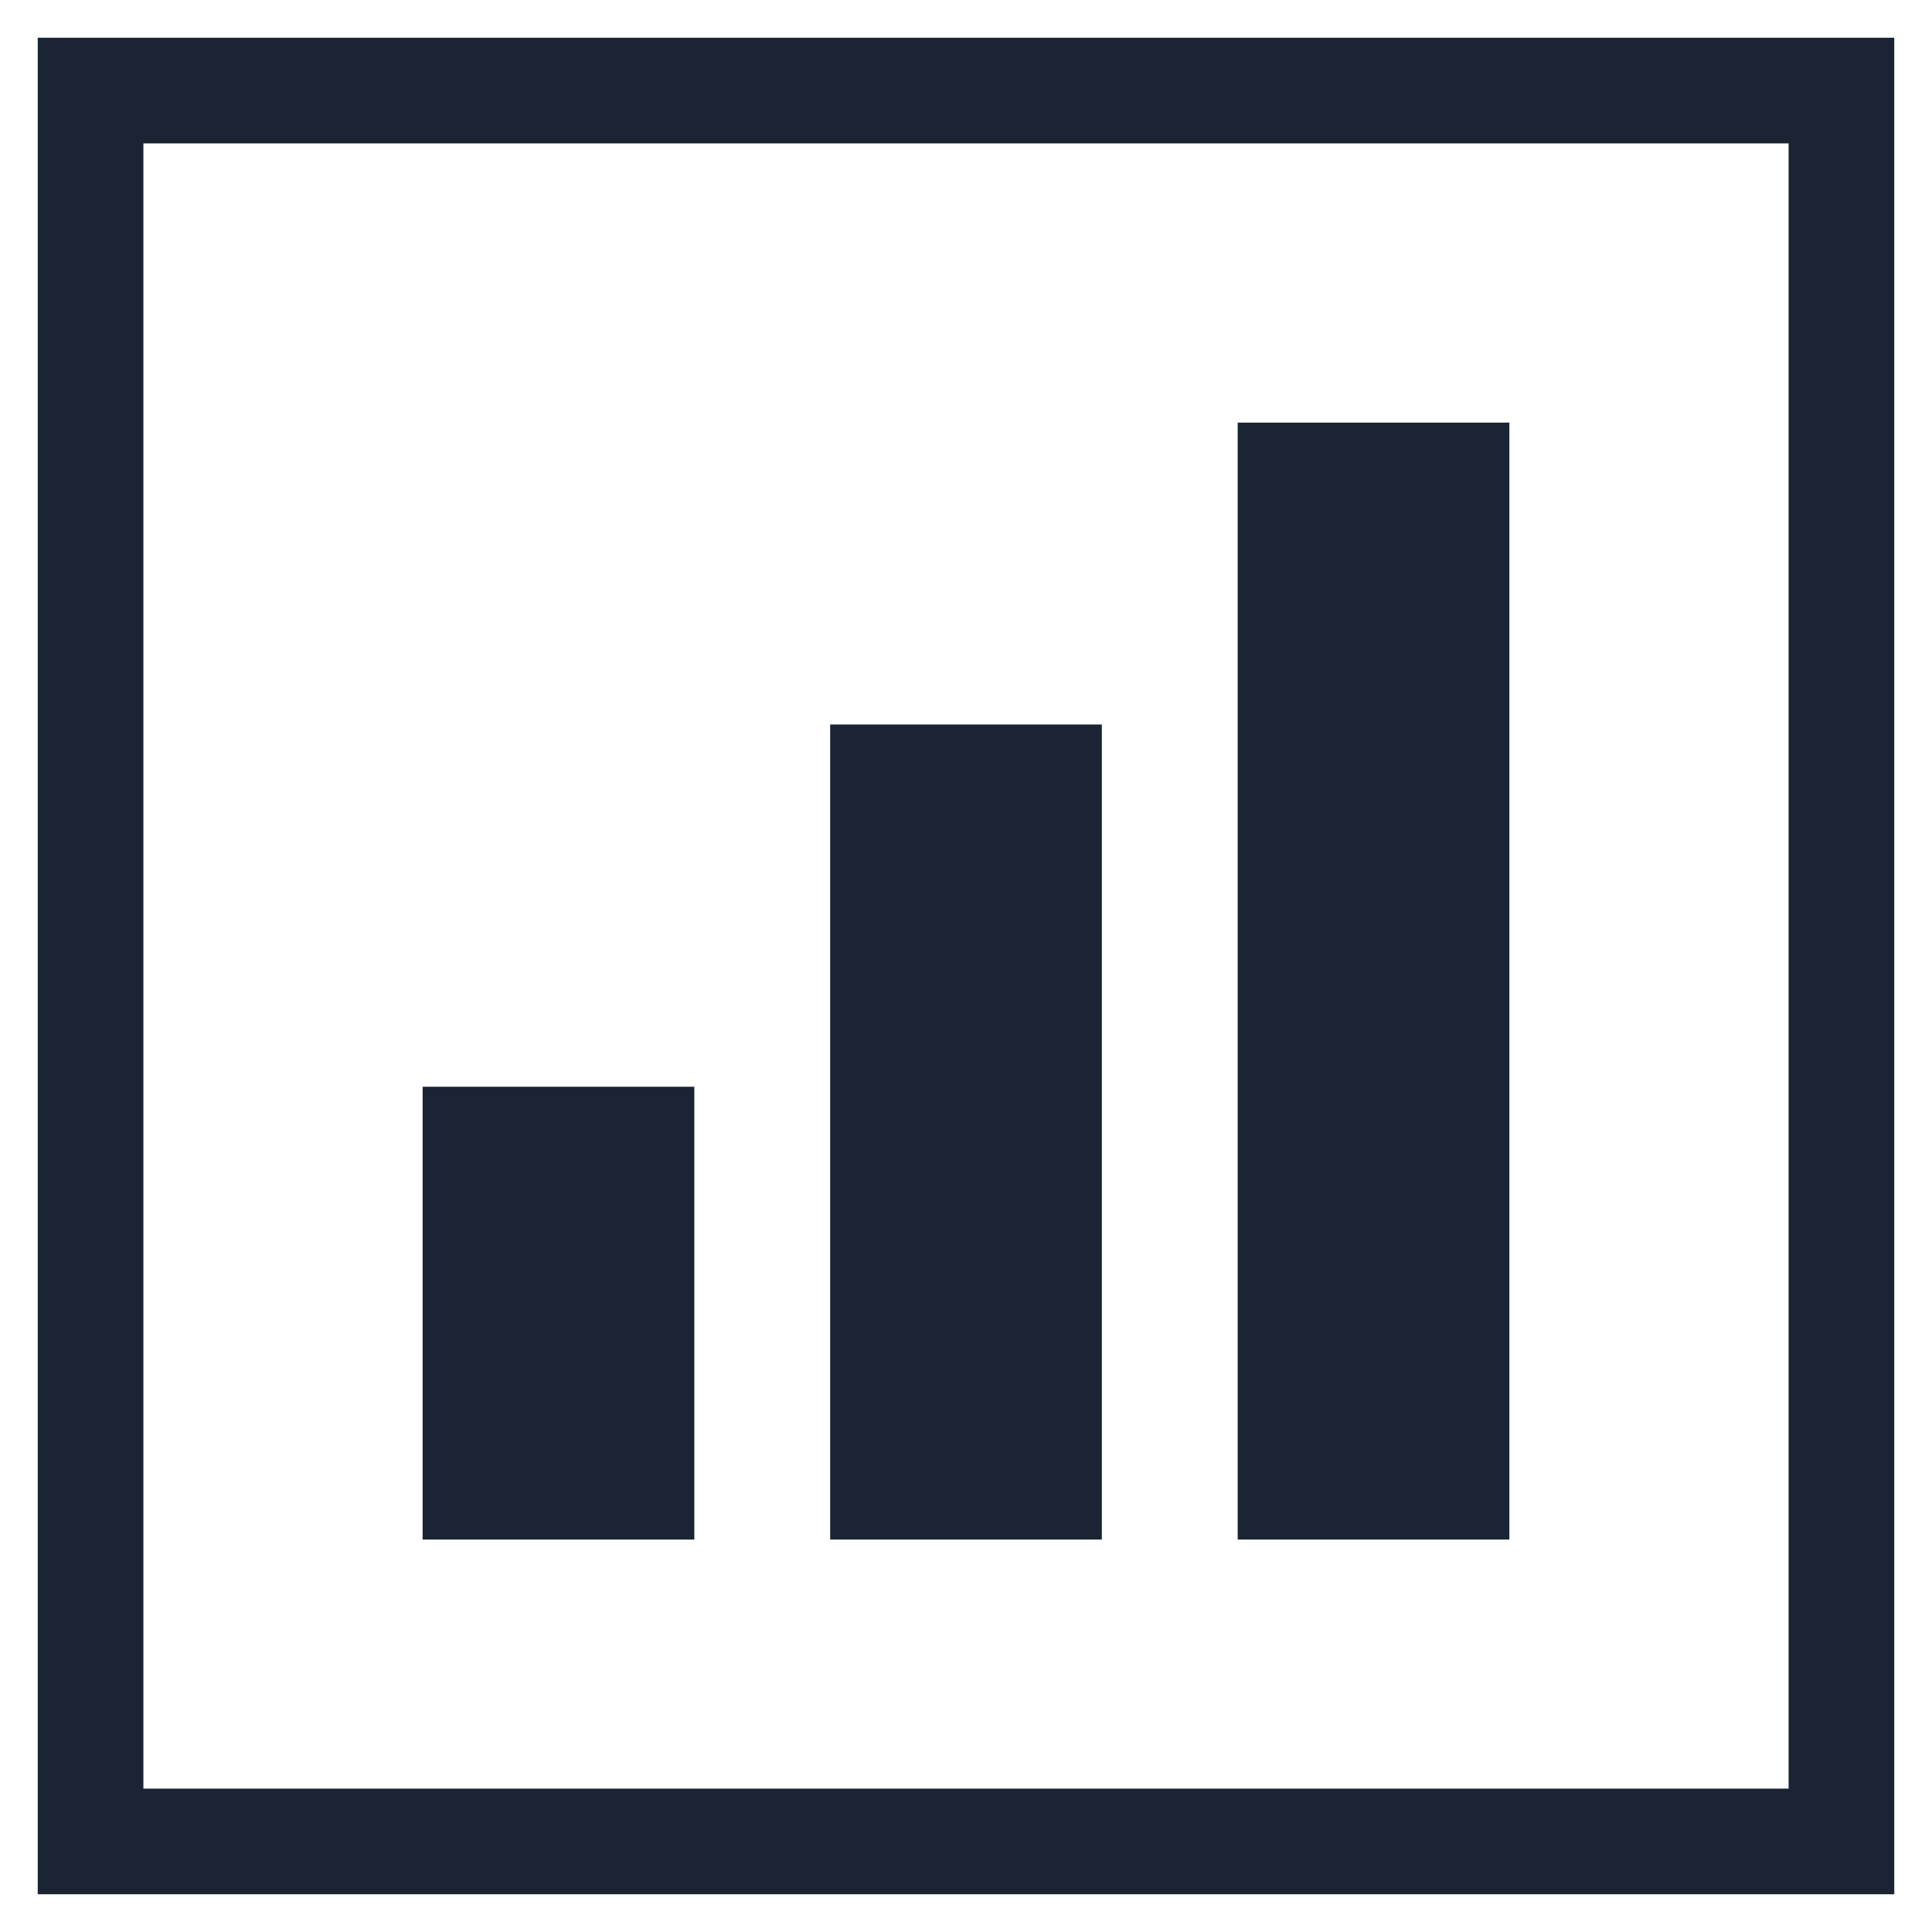
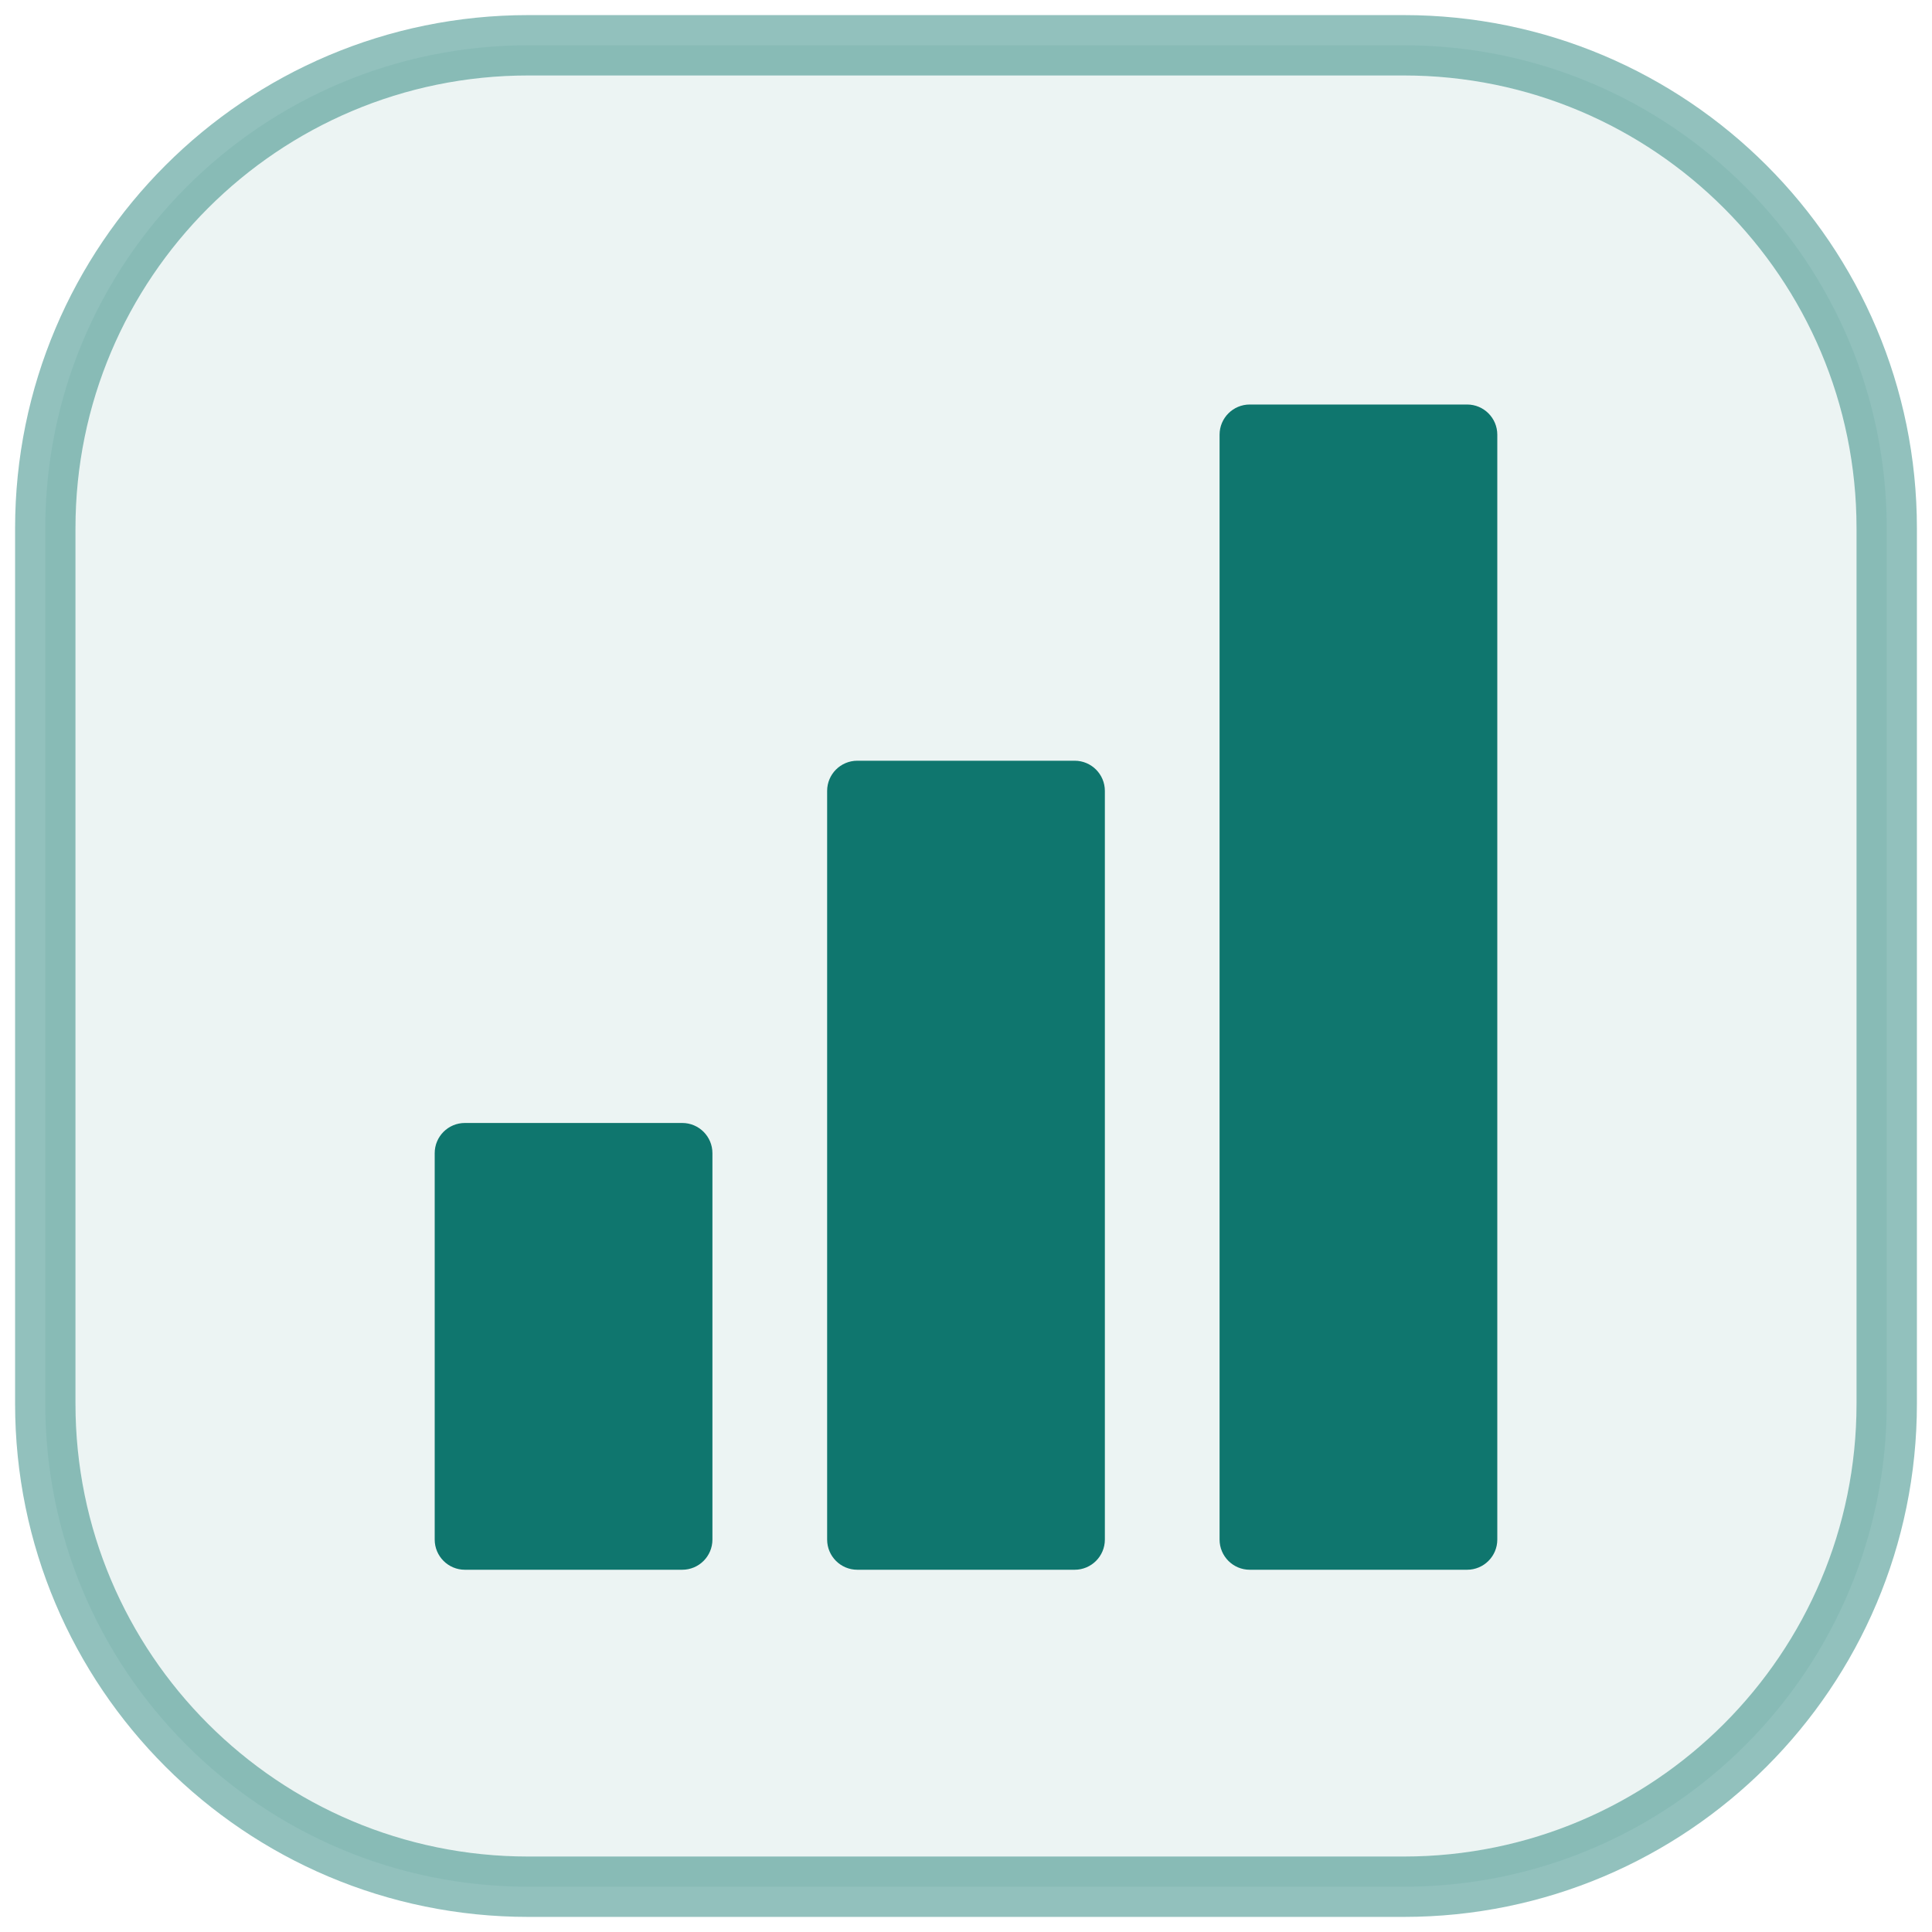
<svg xmlns="http://www.w3.org/2000/svg" viewBox="0 0 32 32">
-   <rect x="1.5" y="1.5" width="29" height="29" fill="none" stroke="#1a2433" stroke-width="1.75" />
-   <rect x="7" y="18" width="4.5" height="7.5" fill="#1a2433" />
-   <rect x="13.75" y="12" width="4.5" height="13.5" fill="#1a2433" />
-   <rect x="20.5" y="7" width="4.5" height="18.5" fill="#1a2433" />
+   <rect x="0.75" y="0.75" width="30.5" height="30.5" rx="8" fill="#0f766e" fill-opacity="0.08" stroke="#0f766e" stroke-opacity="0.45" />
+   <rect x="7.2" y="18.6" width="4.6" height="7.4" rx="0.5" fill="#0f766e" />
+   <rect x="13.7" y="12.6" width="4.6" height="13.4" rx="0.5" fill="#0f766e" />
+   <rect x="20.2" y="6.7" width="4.6" height="19.3" rx="0.5" fill="#0f766e" />
</svg>
